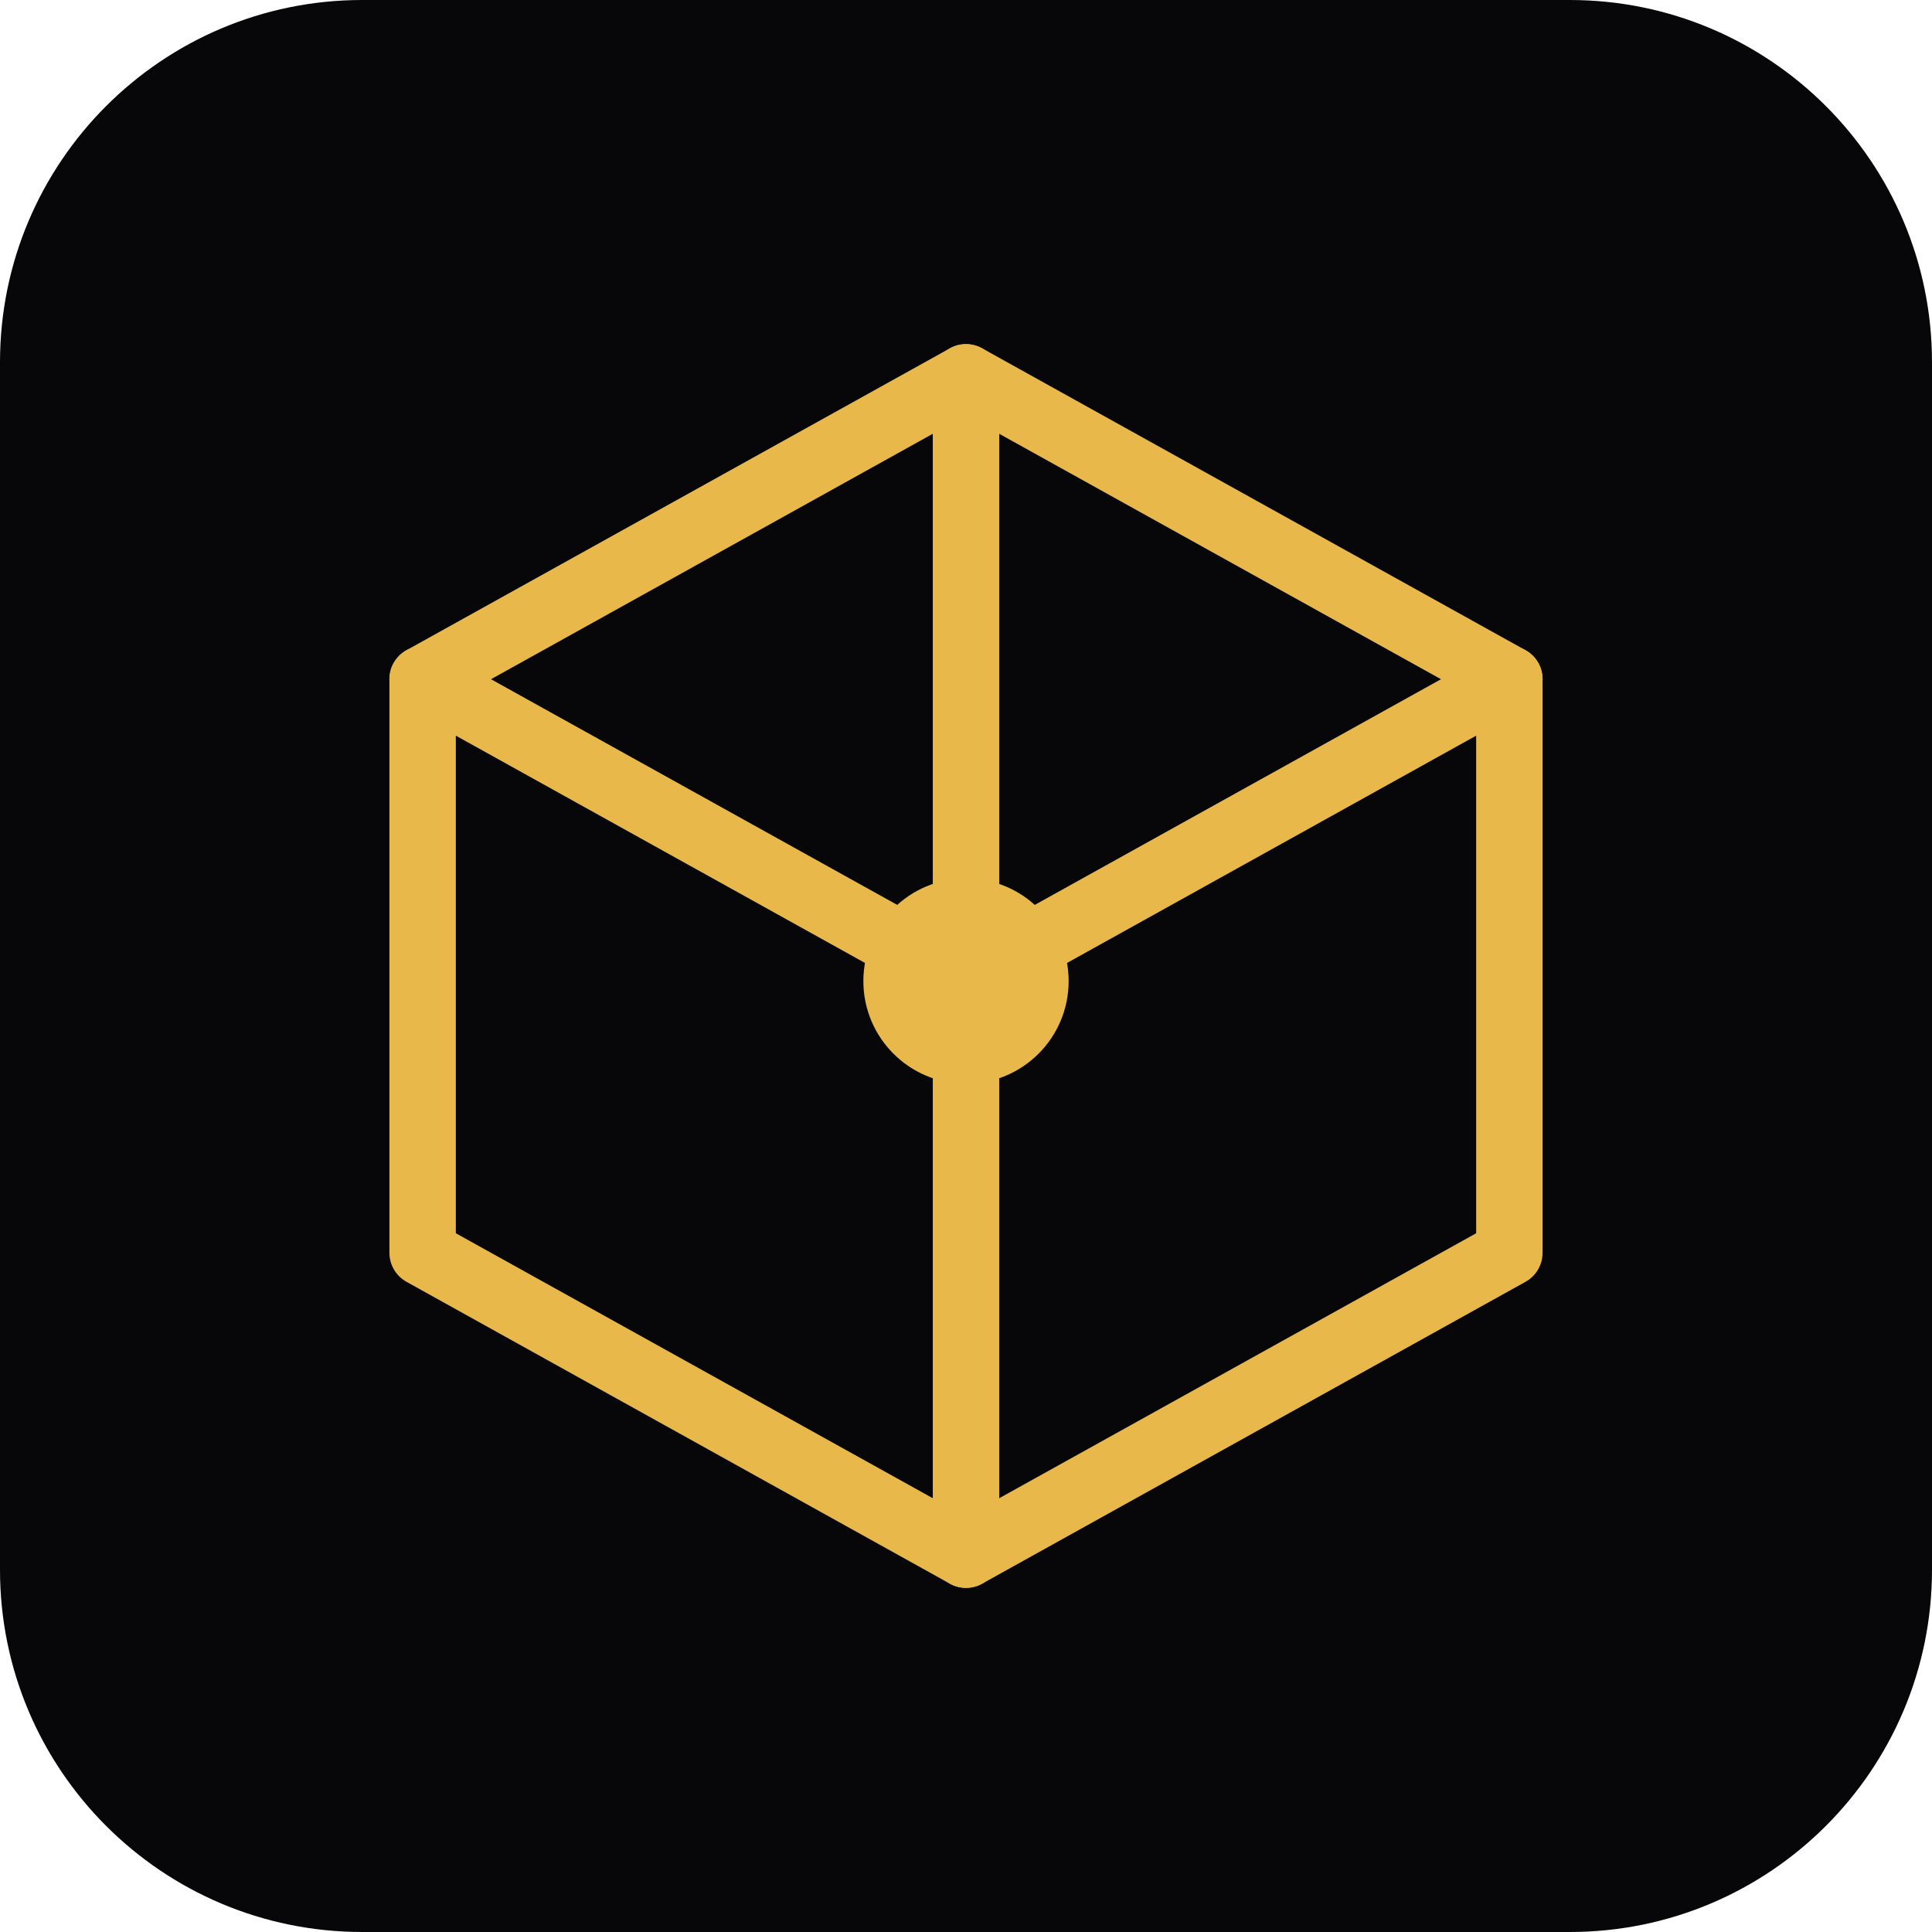
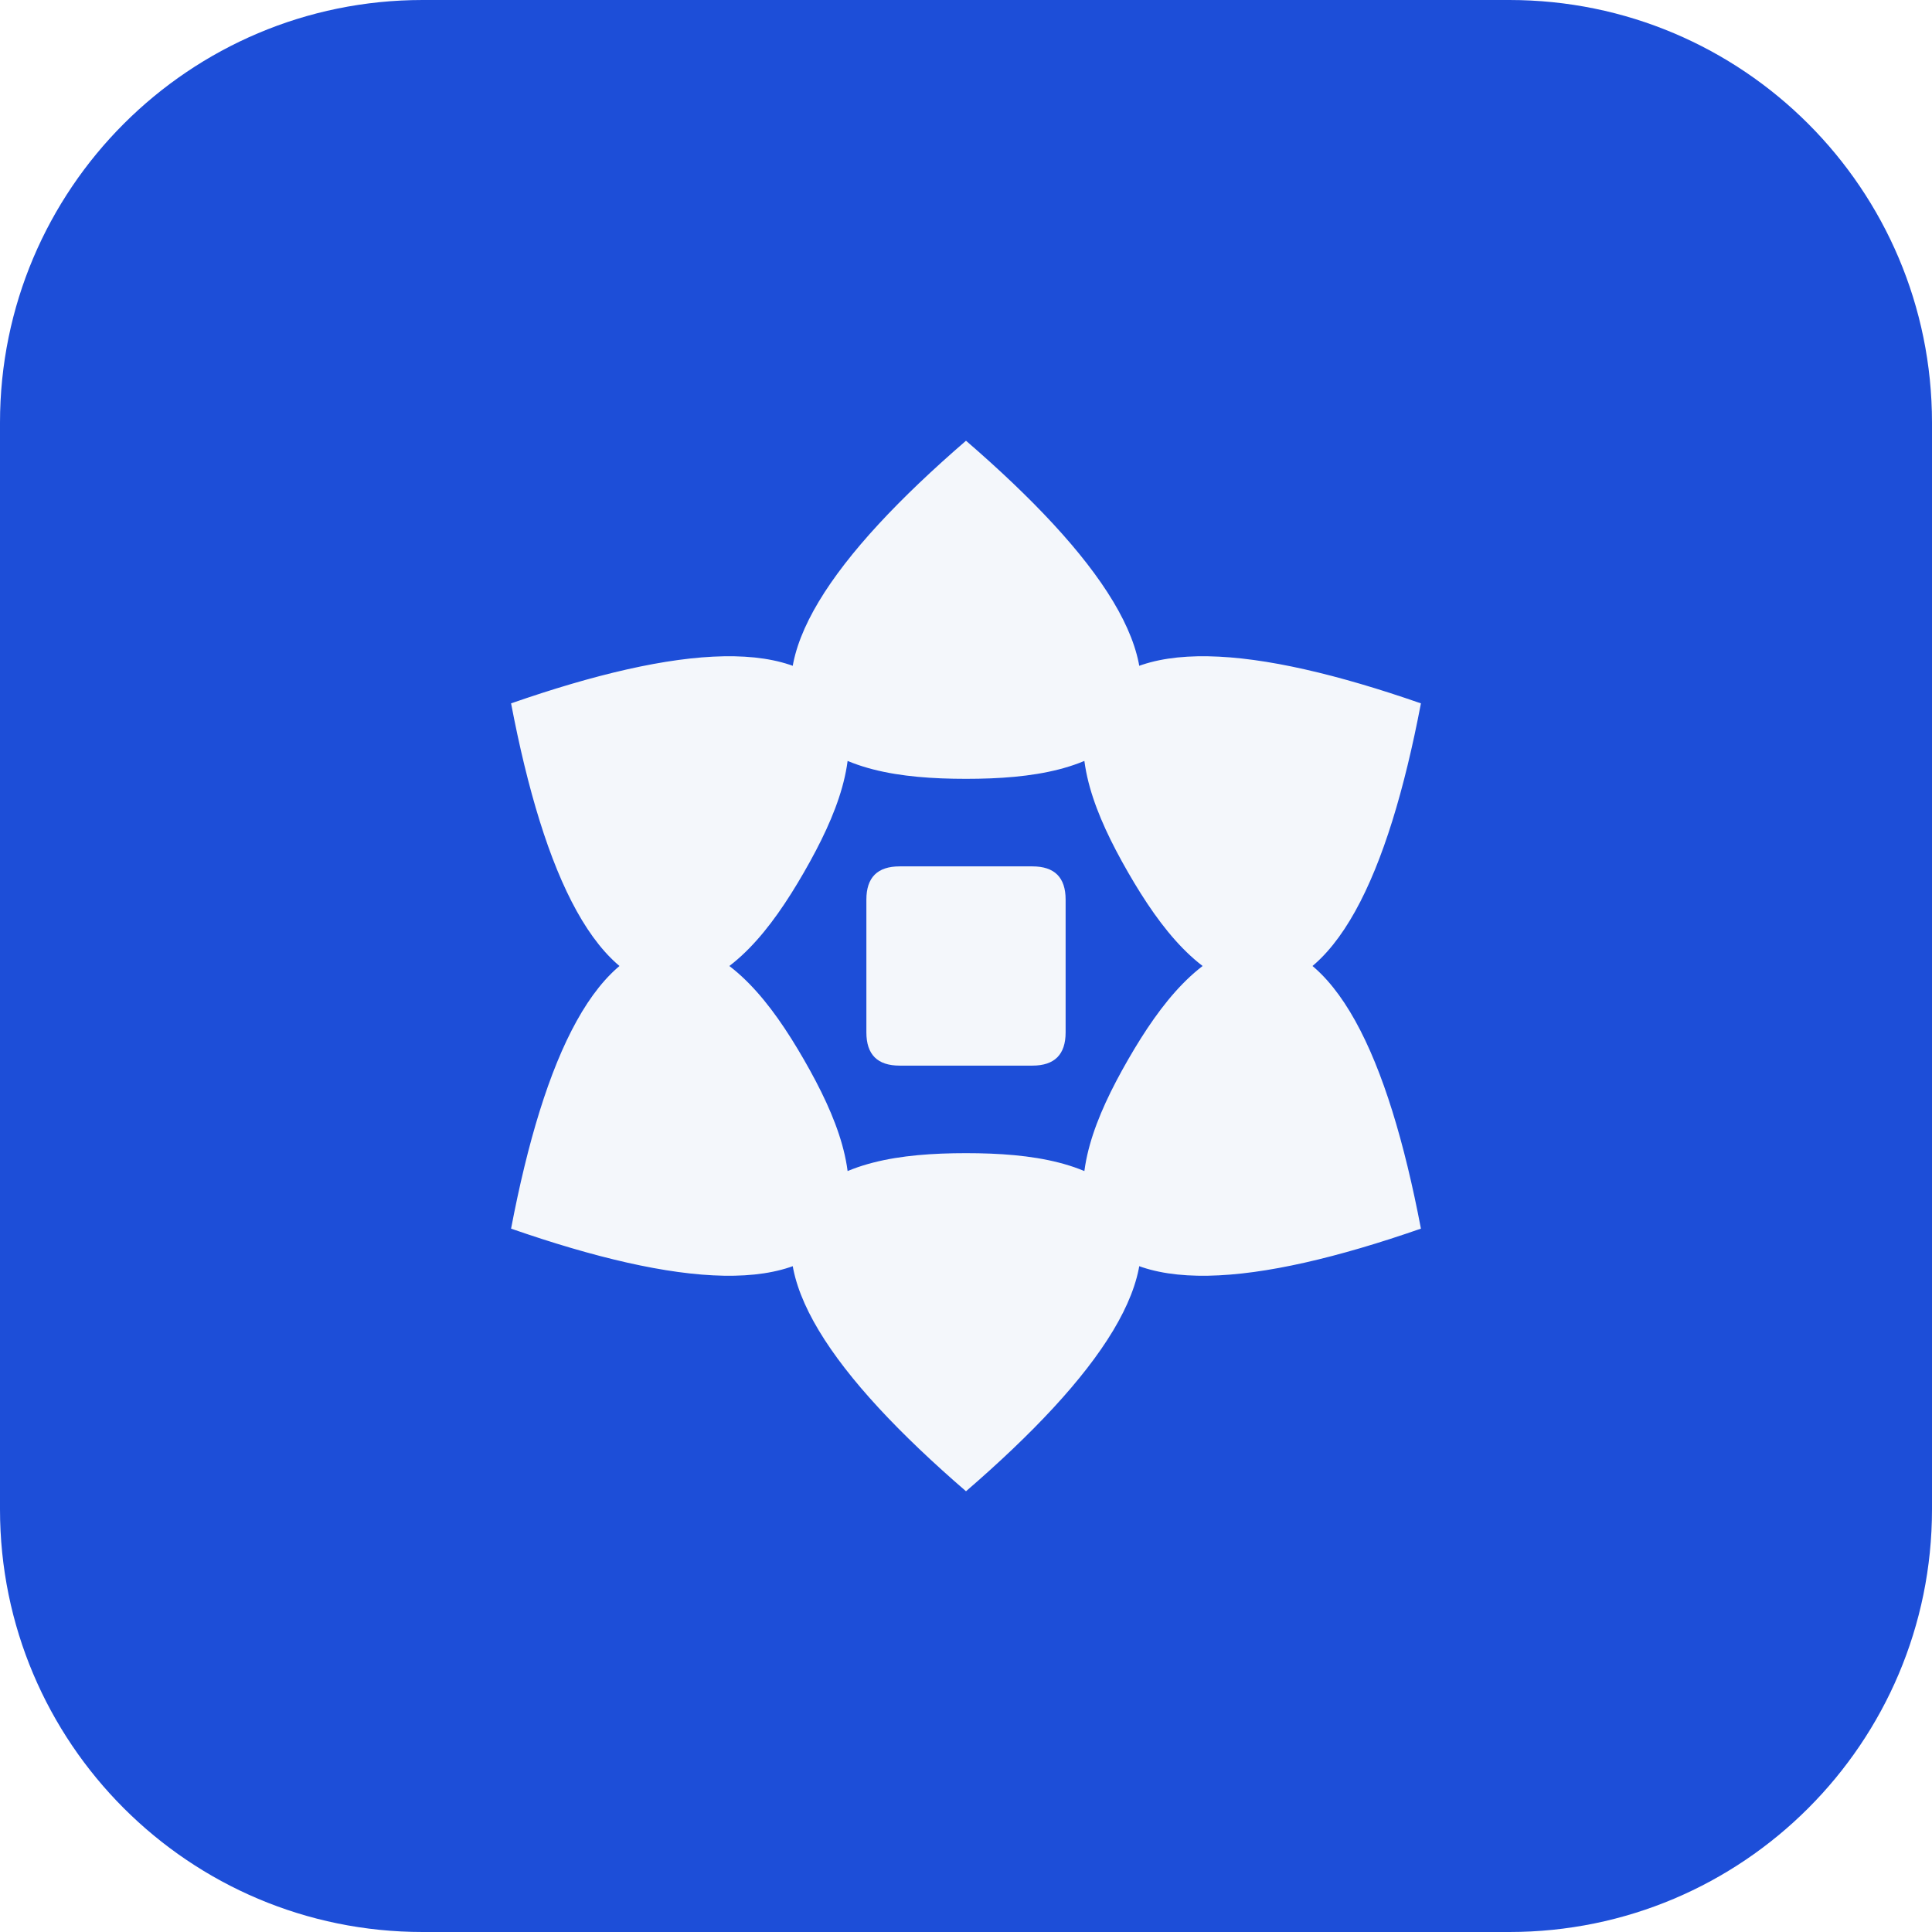
<svg xmlns="http://www.w3.org/2000/svg" width="64" height="64" viewBox="0 0 64 64">
-   <rect width="64" height="64" rx="12" fill="#07070a" />
-   <g transform="translate(8 8)" fill="none" stroke="#e8b84a" stroke-width="2.2" stroke-linejoin="round" stroke-linecap="round">
-     <path d="M24 4.5 42 14.5v19L24 43.5 6 33.5v-19L24 4.5Z" />
-     <path d="M24 4.5v39" />
-     <path d="M6 14.5 24 24.5 42 14.5" />
-     <circle cx="24" cy="24.5" r="3.4" fill="#e8b84a" stroke="none" />
+   <rect width="64" height="64" rx="14" fill="#1d4ed8" />
+   <g transform="translate(8 8)" fill="#f4f7fb">
+     <path d="M24 6.6C28.4 10.4 30.8 13.8 29.4 16.2C28.2 17.5 26.2 17.8 24 17.8C21.8 17.8 19.8 17.5 18.6 16.2C17.2 13.8 19.6 10.4 24 6.6ZM39.07 15.3C37.98 21.01 36.23 24.79 33.45 24.78C31.73 24.39 30.47 22.81 29.37 20.9C28.27 18.99 27.53 17.11 28.05 15.42C29.43 13.01 33.58 13.39 39.07 15.3ZM39.07 32.7C33.58 34.61 29.43 34.99 28.05 32.58C27.53 30.89 28.27 29.01 29.37 27.1C30.47 25.19 31.73 23.61 33.45 23.22C36.23 23.21 37.98 26.99 39.07 32.7ZM24 41.4C19.6 37.6 17.2 34.2 18.6 31.8C19.8 30.5 21.8 30.2 24 30.2C26.2 30.2 28.2 30.5 29.4 31.8C30.8 34.2 28.4 37.6 24 41.4ZM8.93 32.7C10.02 26.99 11.77 23.21 14.55 23.22C16.27 23.61 17.53 25.19 18.63 27.1C19.73 29.01 20.47 30.89 19.95 32.58C18.57 34.99 14.42 34.61 8.93 32.7ZM8.93 15.3C14.42 13.39 18.57 13.01 19.95 15.42C20.47 17.11 19.73 18.99 18.63 20.9C17.53 22.81 16.27 24.39 14.55 24.78C11.77 24.79 10.02 21.01 8.93 15.3Z" />
+     <path d="M21.8 20.7H26.2Q27.3 20.7 27.3 21.8V26.2Q27.3 27.3 26.2 27.3H21.8Q20.7 27.3 20.7 26.2V21.8Q20.7 20.7 21.8 20.7Z" />
  </g>
</svg>
